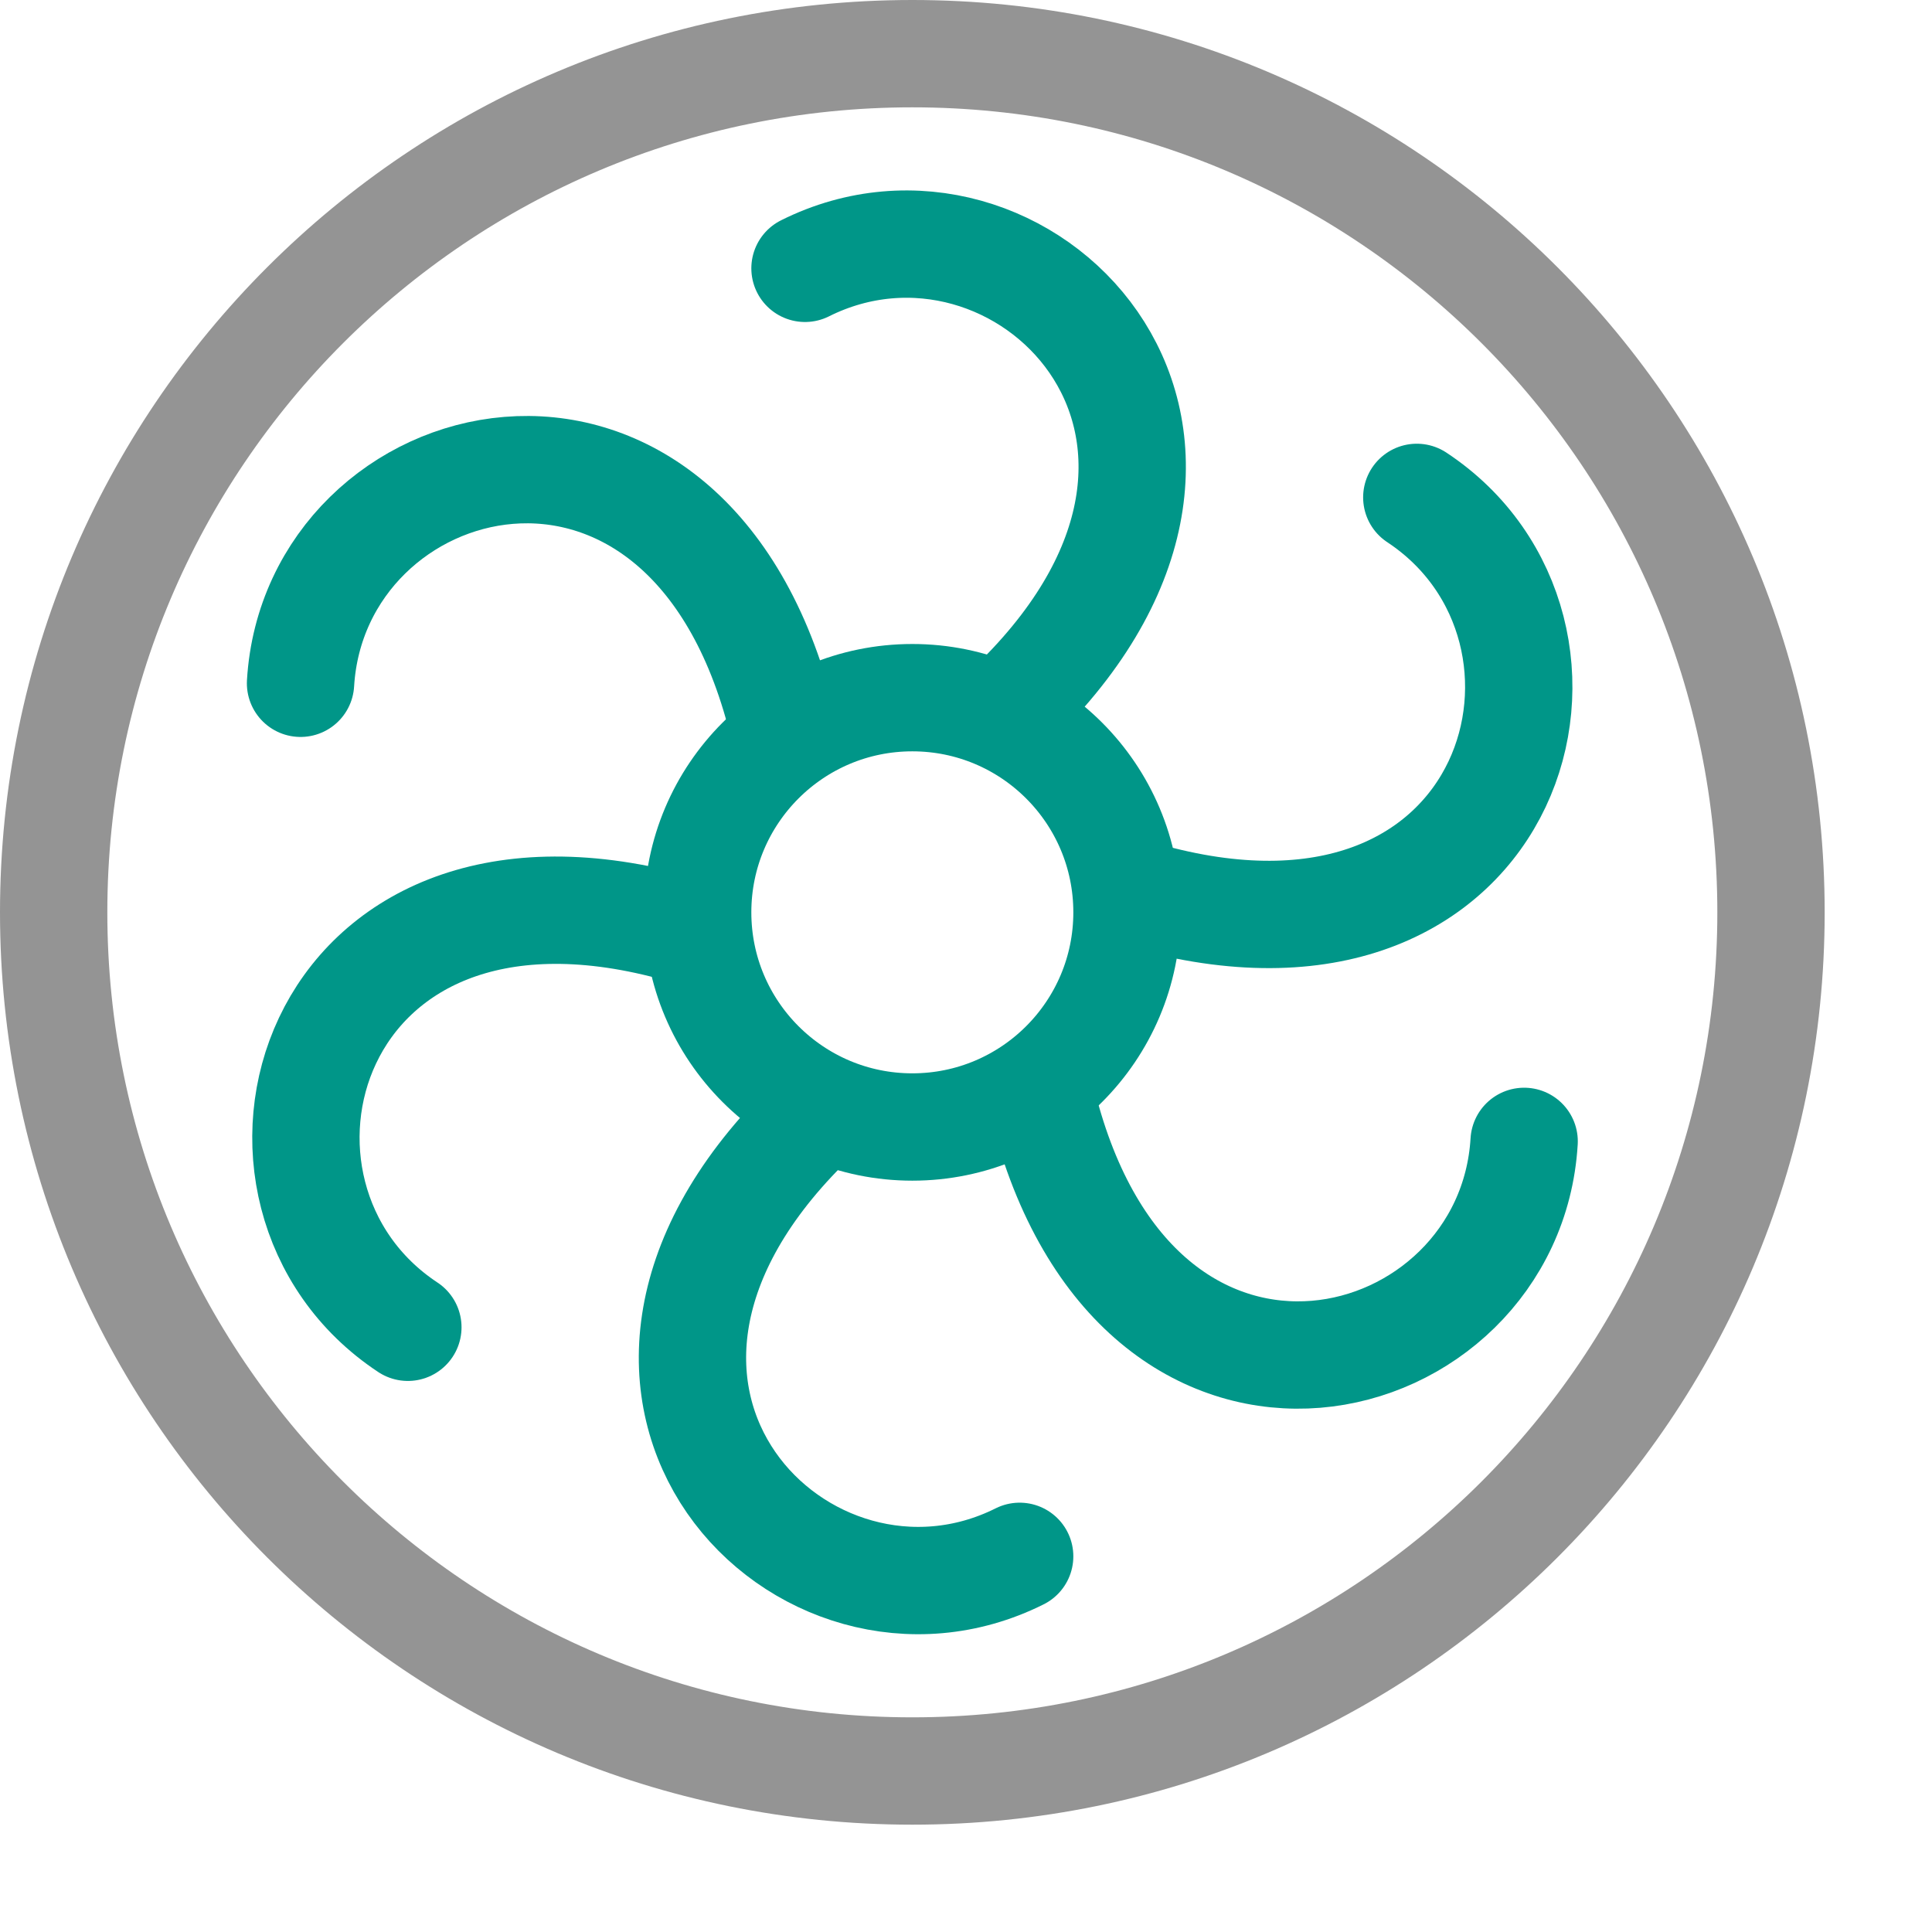
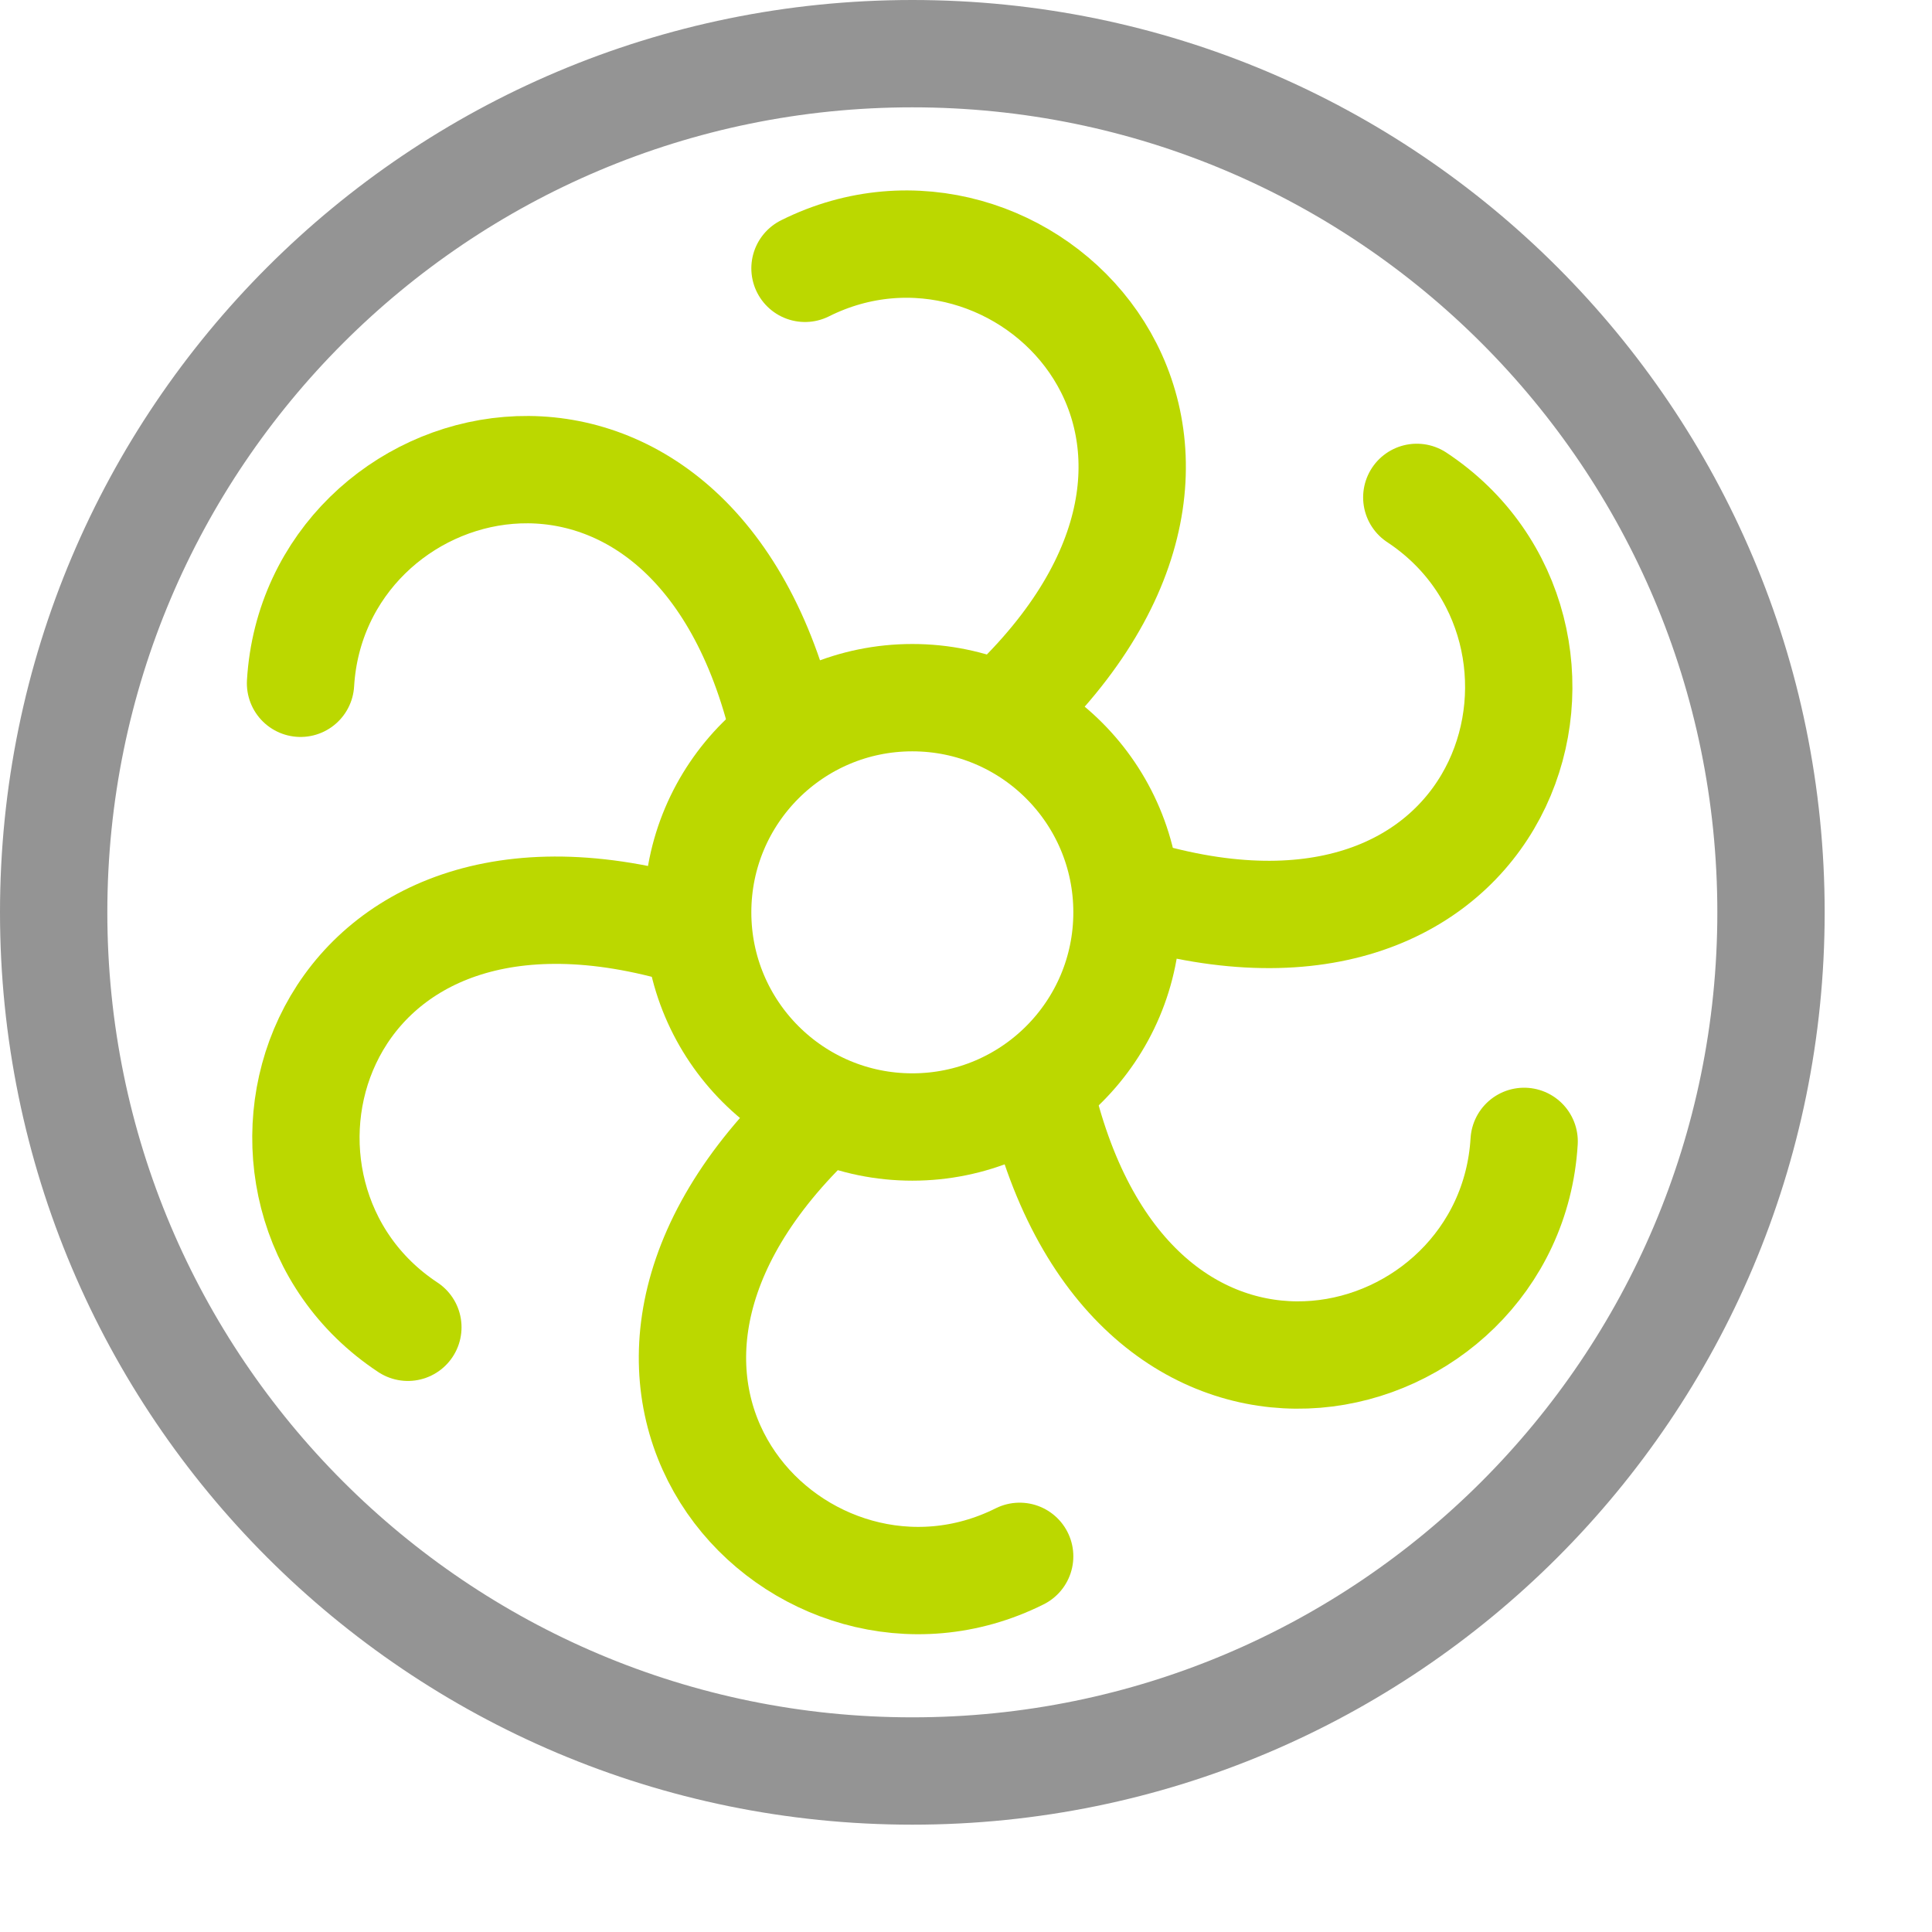
<svg xmlns="http://www.w3.org/2000/svg" width="18" height="18" viewBox="0 0 18 18">
  <circle cx="8.5" cy="8.5" r="8" style="fill:none;stroke:#949494;stroke-linecap:round;stroke-linejoin:round" />
-   <circle cx="8.5" cy="8.5" r="2" style="fill:none;stroke:#009688;stroke-linecap:round;stroke-linejoin:round" />
-   <path d="M7.5,2.5c2-1,4.5,1.5,2,4" style="fill:none;stroke:#009688;stroke-linecap:round;stroke-linejoin:round" />
-   <path d="M9.5,14.5c-2,1-4.5-1.5-2-4" style="fill:none;stroke:#009688;stroke-linecap:round;stroke-linejoin:round" />
-   <path d="M13.2,4.634c1.866,1.232.951,4.647-2.464,3.732" style="fill:none;stroke:#009688;stroke-linecap:round;stroke-linejoin:round" />
-   <path d="M3.8,12.366c-1.866-1.232-.951-4.647,2.464-3.732" style="fill:none;stroke:#009688;stroke-linecap:round;stroke-linejoin:round" />
-   <path d="M14.2,10.634c-.134,2.232-3.549,3.147-4.464-.268" style="fill:none;stroke:#009688;stroke-linecap:round;stroke-linejoin:round" />
-   <path d="M2.8,6.366c.134-2.232,3.549-3.147,4.464.268" style="fill:none;stroke:#009688;stroke-linecap:round;stroke-linejoin:round" />
+   <circle cx="8.5" cy="8.5" r="2" style="fill:none;stroke:#BBD800;stroke-linecap:round;stroke-linejoin:round" />
+   <path d="M7.5,2.5c2-1,4.5,1.5,2,4" style="fill:none;stroke:#BBD800;stroke-linecap:round;stroke-linejoin:round" />
+   <path d="M9.5,14.5c-2,1-4.5-1.5-2-4" style="fill:none;stroke:#BBD800;stroke-linecap:round;stroke-linejoin:round" />
+   <path d="M13.2,4.634c1.866,1.232.951,4.647-2.464,3.732" style="fill:none;stroke:#BBD800;stroke-linecap:round;stroke-linejoin:round" />
+   <path d="M3.8,12.366c-1.866-1.232-.951-4.647,2.464-3.732" style="fill:none;stroke:#BBD800;stroke-linecap:round;stroke-linejoin:round" />
+   <path d="M14.2,10.634c-.134,2.232-3.549,3.147-4.464-.268" style="fill:none;stroke:#BBD800;stroke-linecap:round;stroke-linejoin:round" />
+   <path d="M2.8,6.366c.134-2.232,3.549-3.147,4.464.268" style="fill:none;stroke:#BBD800;stroke-linecap:round;stroke-linejoin:round" />
</svg>
